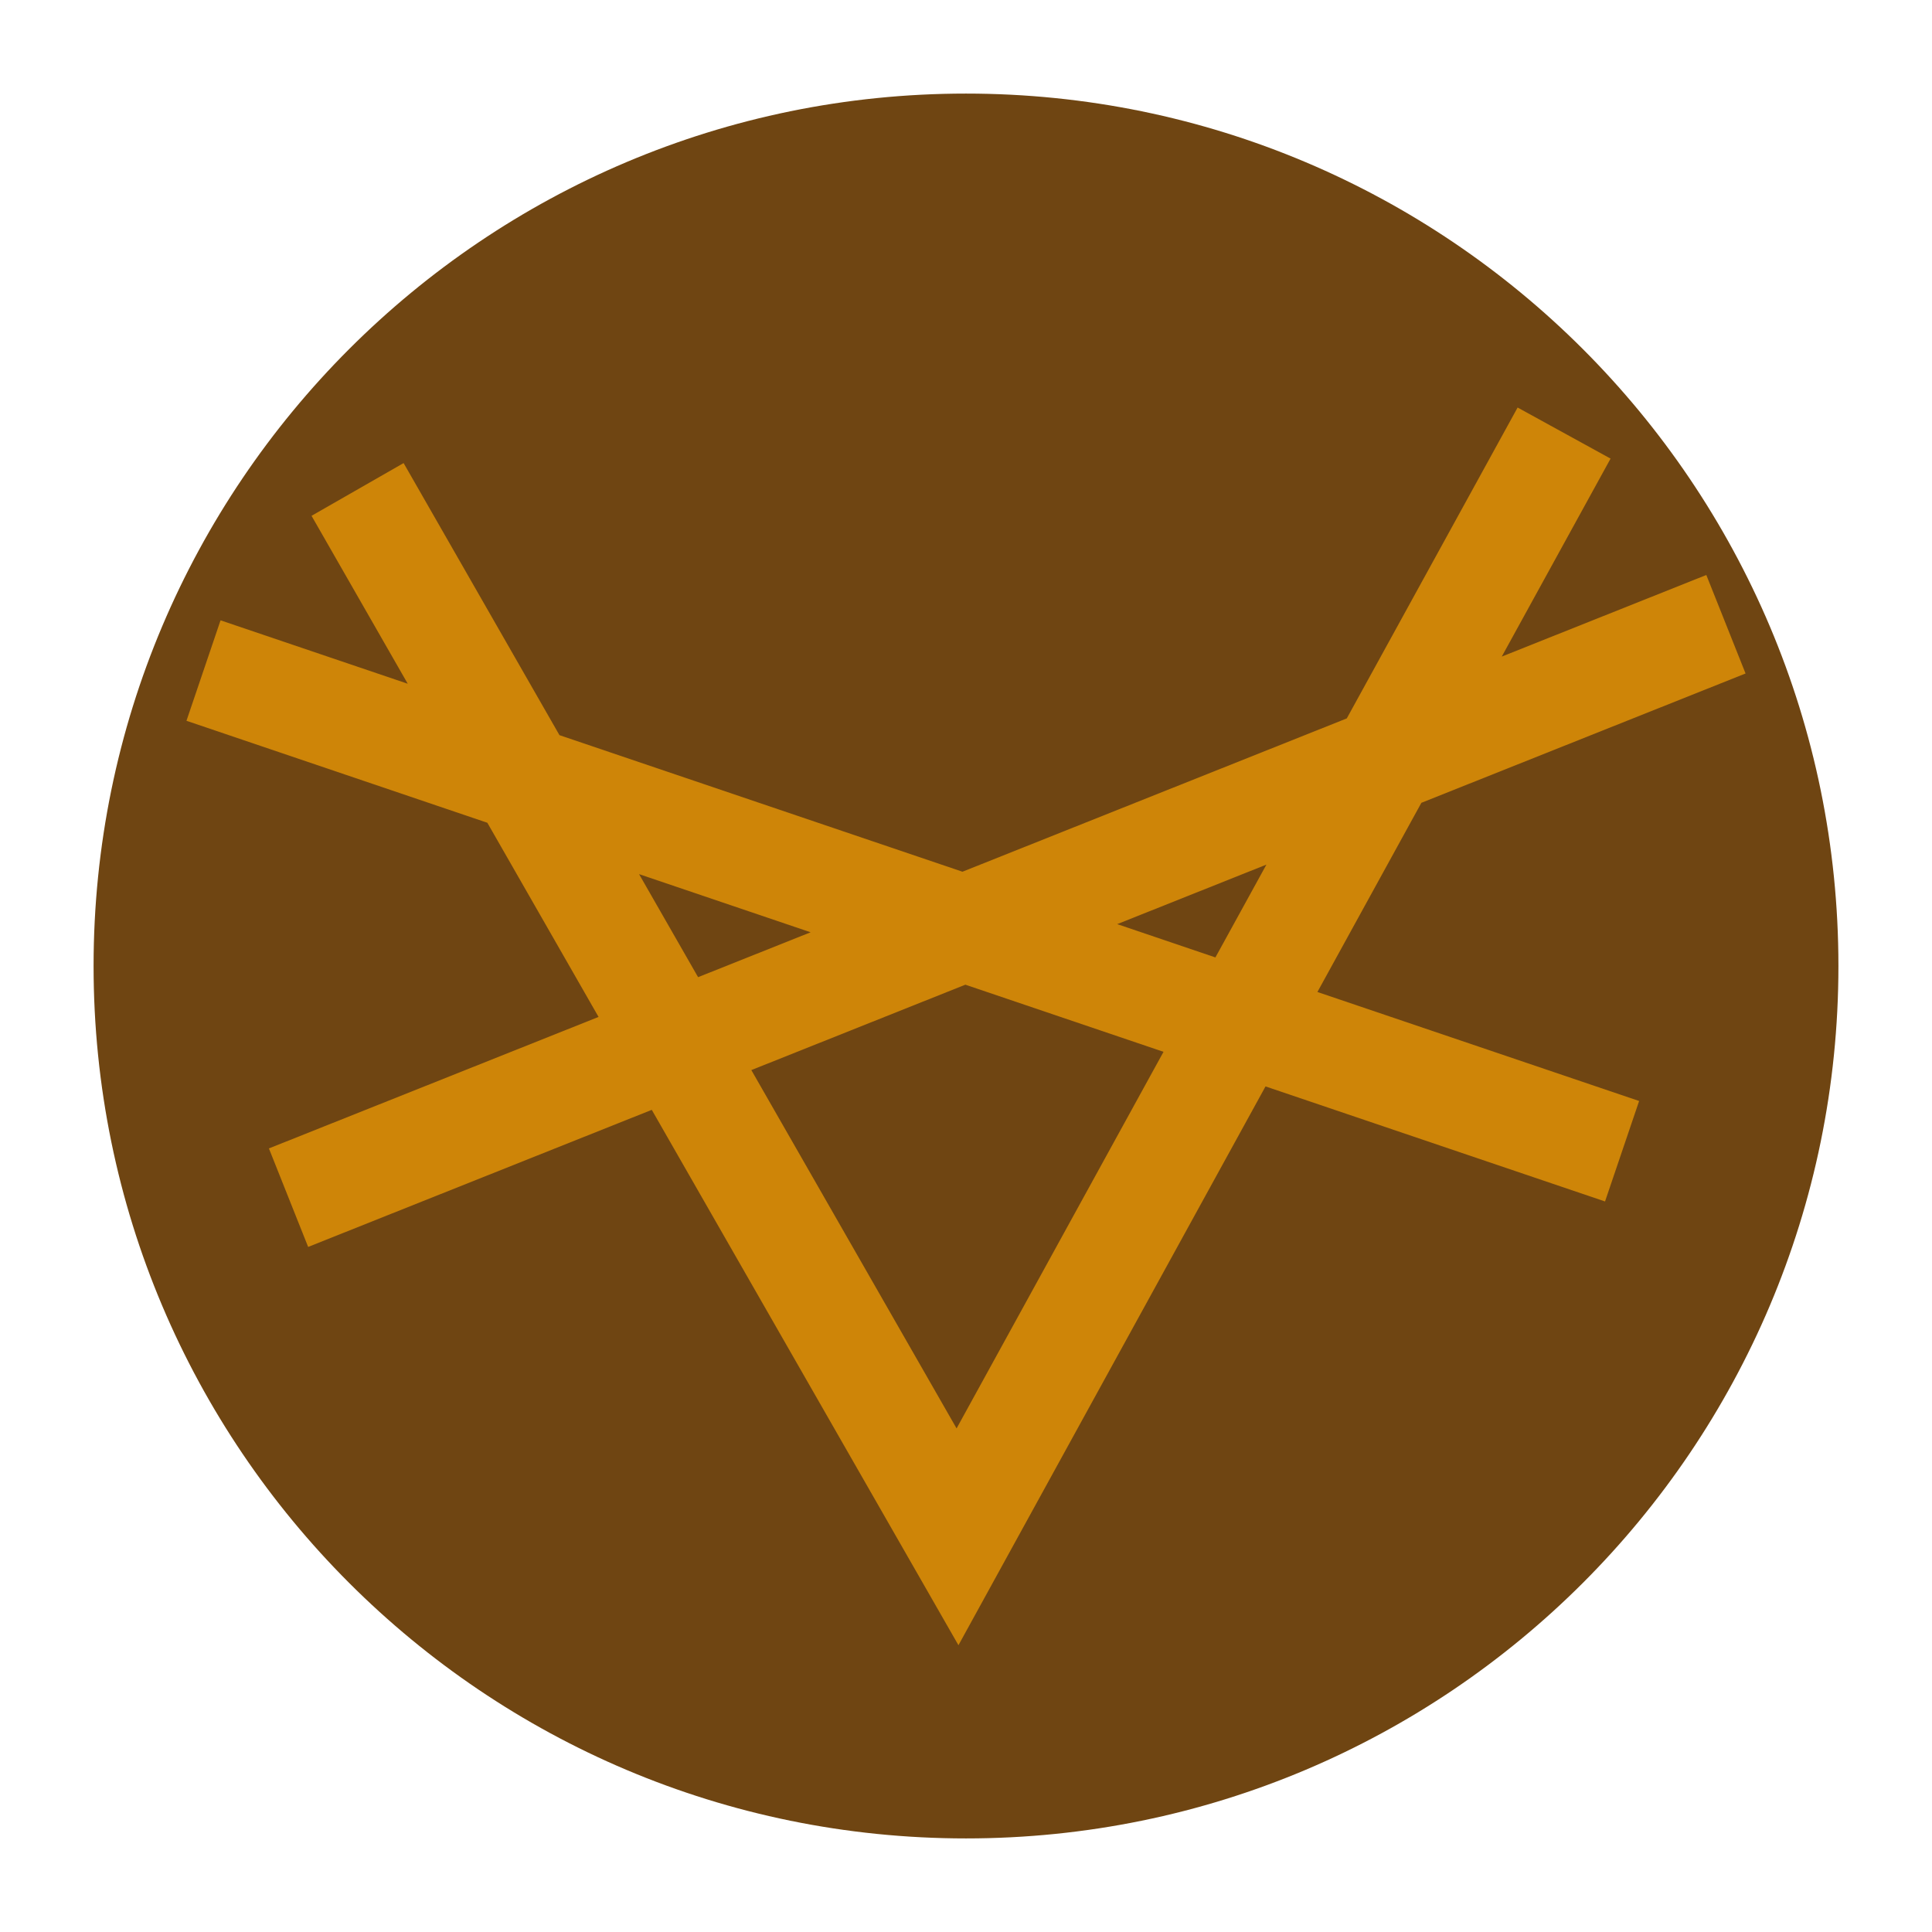
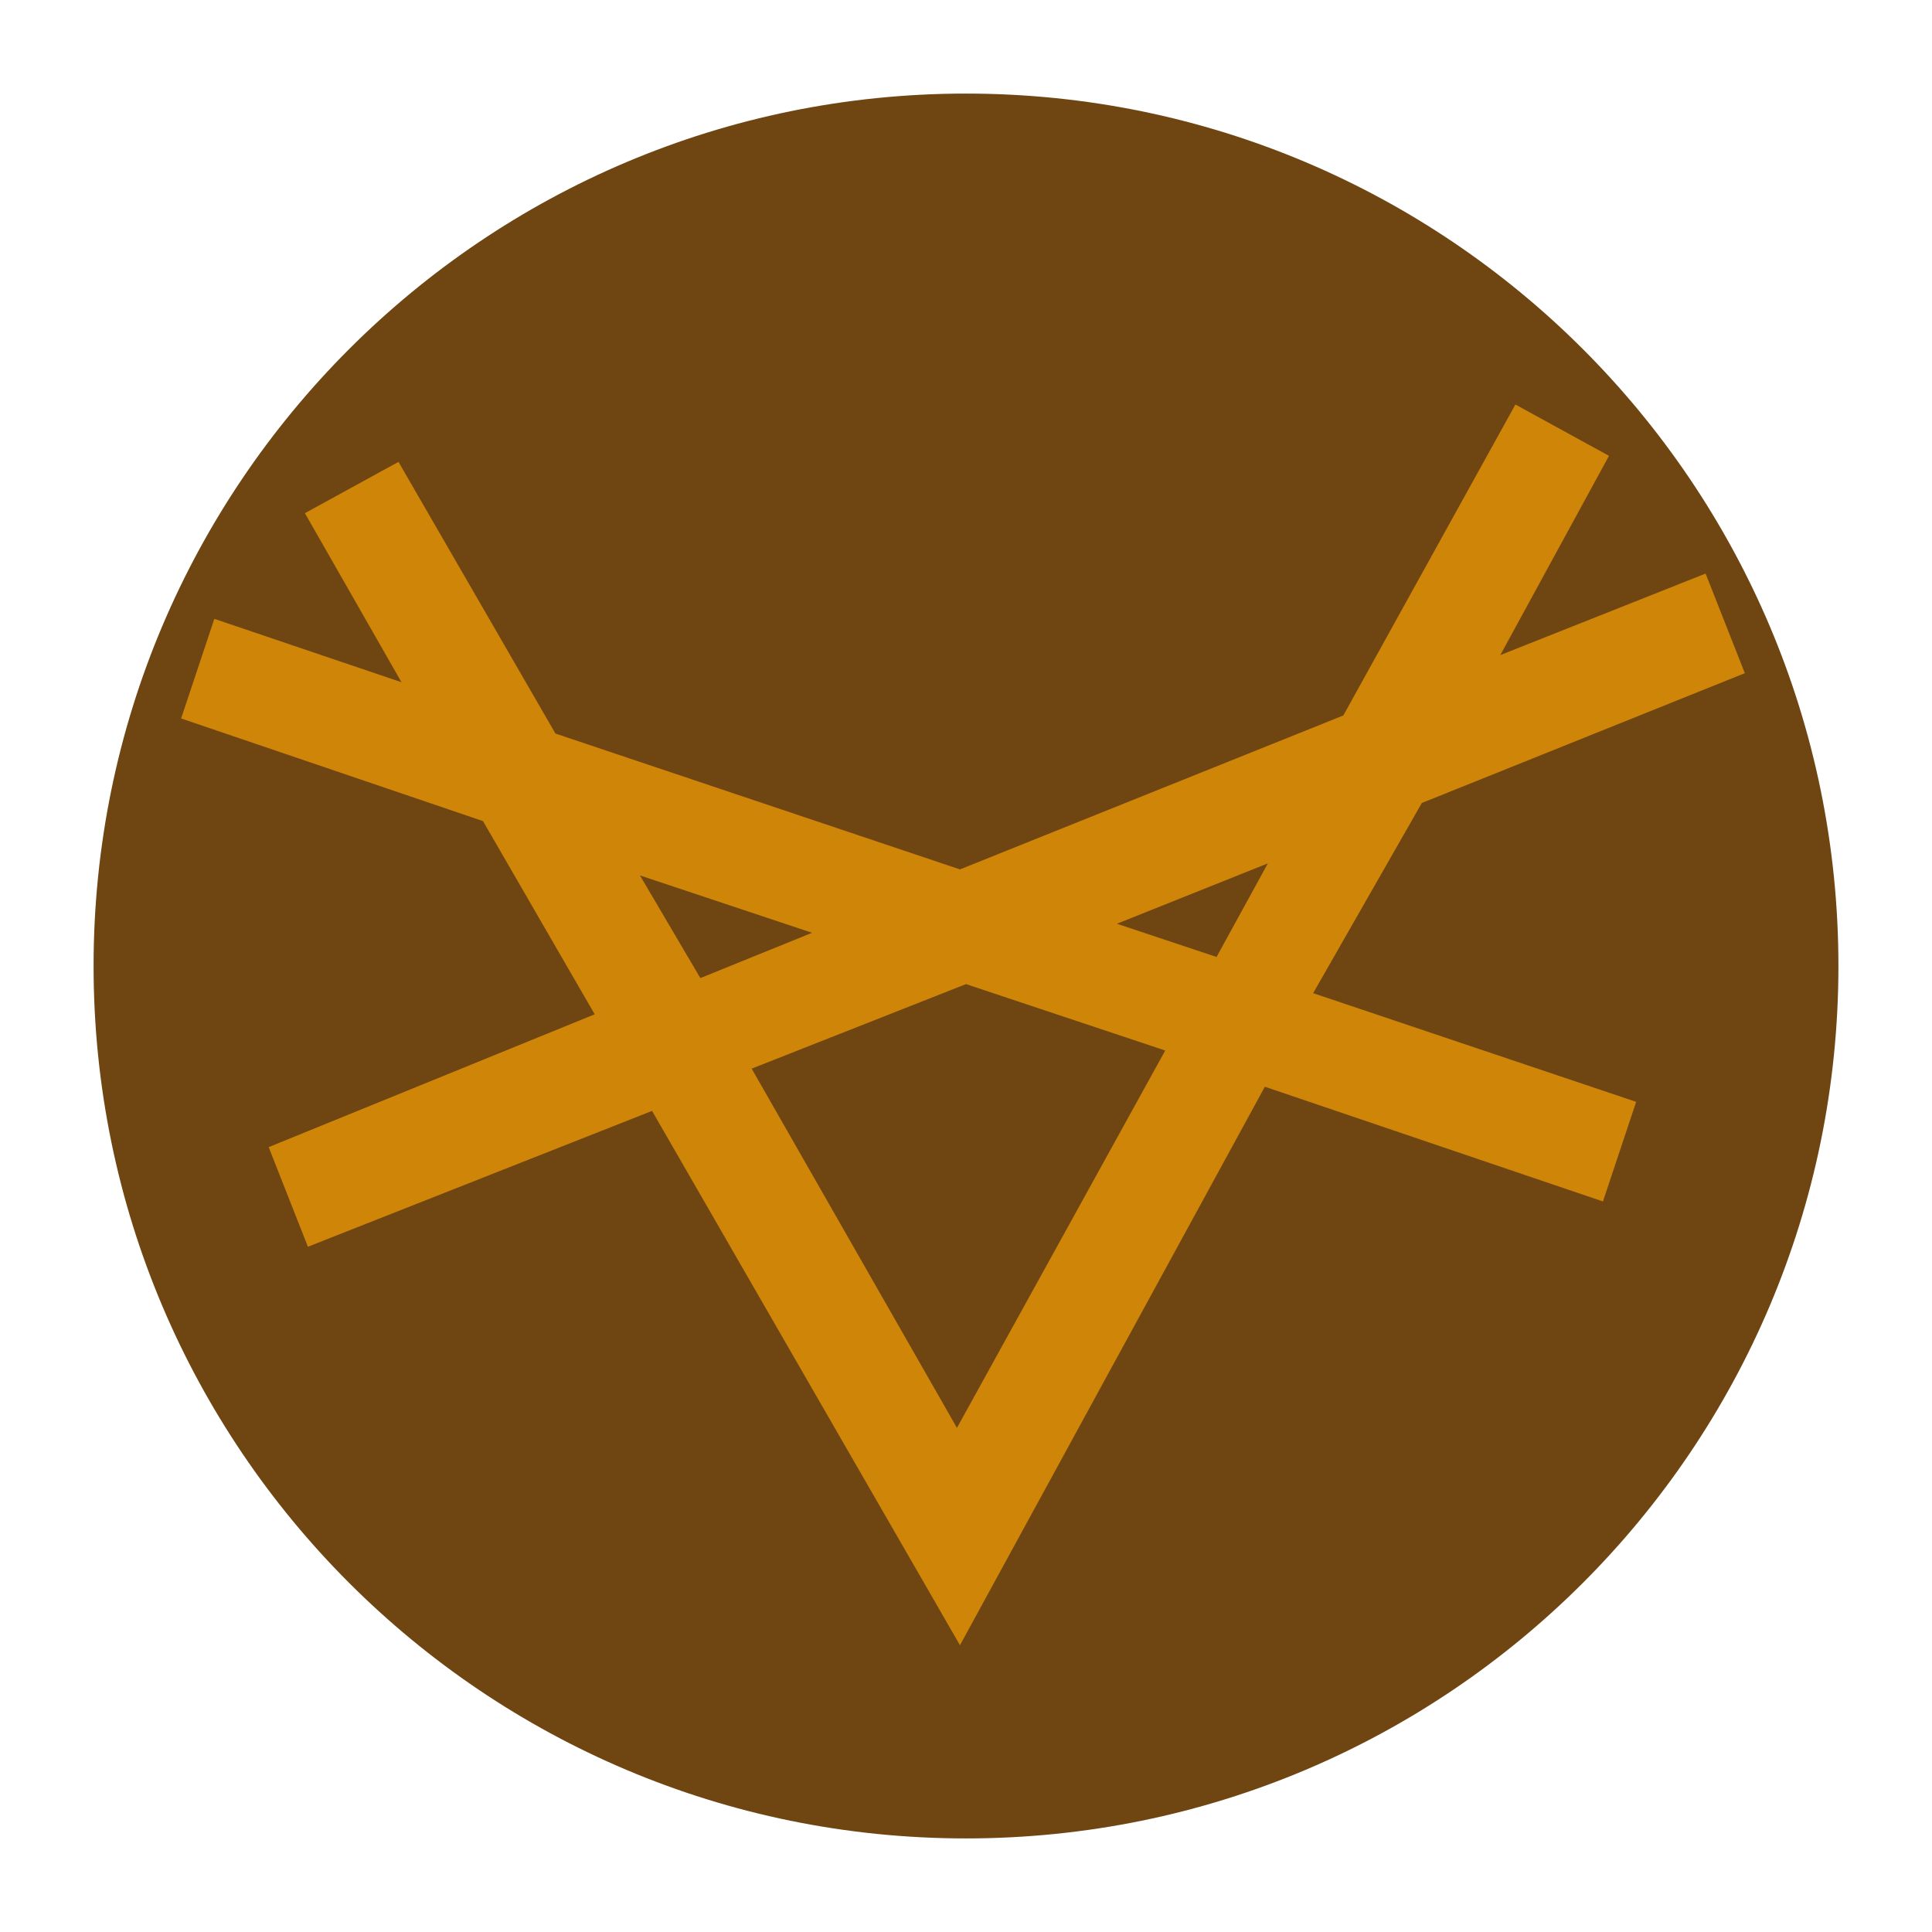
- <svg xmlns="http://www.w3.org/2000/svg" version="1.1" id="Layer_1" x="0px" y="0px" viewBox="0 0 64 64" style="enable-background:new 0 0 64 64;" xml:space="preserve">
-   <style type="text/css">
- 	.st0{fill:#6F4512;}
- 	.st1{fill:#CE8508;}
- </style>
-   <g>
-     <circle class="st0" cx="32" cy="32" r="28.9" />
-   </g>
-   <path class="st1" d="M47.085,26.594l10.739-4.284l-1.3-3.263l-6.776,2.703l3.604-6.558L50.273,13.5l-5.659,10.298l-12.731,5.079  l-13.35-4.524l-5.163-9.013l-3.05,1.747l3.187,5.563l-6.201-2.101l-1.129,3.328l9.967,3.378l3.684,6.432l-10.92,4.356l1.3,3.263  l11.383-4.541L31.75,54.5l10.172-18.511l11.247,3.811l1.129-3.328l-10.657-3.611L47.085,26.594z M41.952,28.641l-1.69,3.075  l-3.253-1.103L41.952,28.641z M21.17,28.957l5.683,1.926l-3.728,1.487L21.17,28.957z M31.688,47.318l-6.799-11.87l7.09-2.829  l6.564,2.224L31.688,47.318z" />
+ <svg xmlns="http://www.w3.org/2000/svg" viewBox="0 0 64 64" enable-background="new 0 0 64 64">
+   <style type="text/css">.st0{fill:#6F4512;} .st1{fill:#CE8508;}</style>
+   <circle class="st0" cx="32" cy="32" r="28.9" />
+   <path class="st1" d="M47.1 26.6l10.7-4.3-1.3-3.3-6.8 2.7 3.6-6.6-3.1-1.7-5.7 10.3-12.7 5.1-13.4-4.5-5.2-9-3.1 1.7 3.2 5.6-6.2-2.1-1.1 3.3 10 3.4 3.7 6.4-10.8 4.4 1.3 3.3 11.4-4.5 10.2 17.7 10.1-18.5 11.2 3.8 1.1-3.3-10.7-3.6 3.6-6.3zm-5.1 2l-1.7 3.1-3.3-1.1 5-2zm-20.8.4l5.7 1.9-3.7 1.5-2-3.4zm10.5 18.3l-6.8-11.9 7.1-2.8 6.6 2.2-6.9 12.5z" />
</svg>
